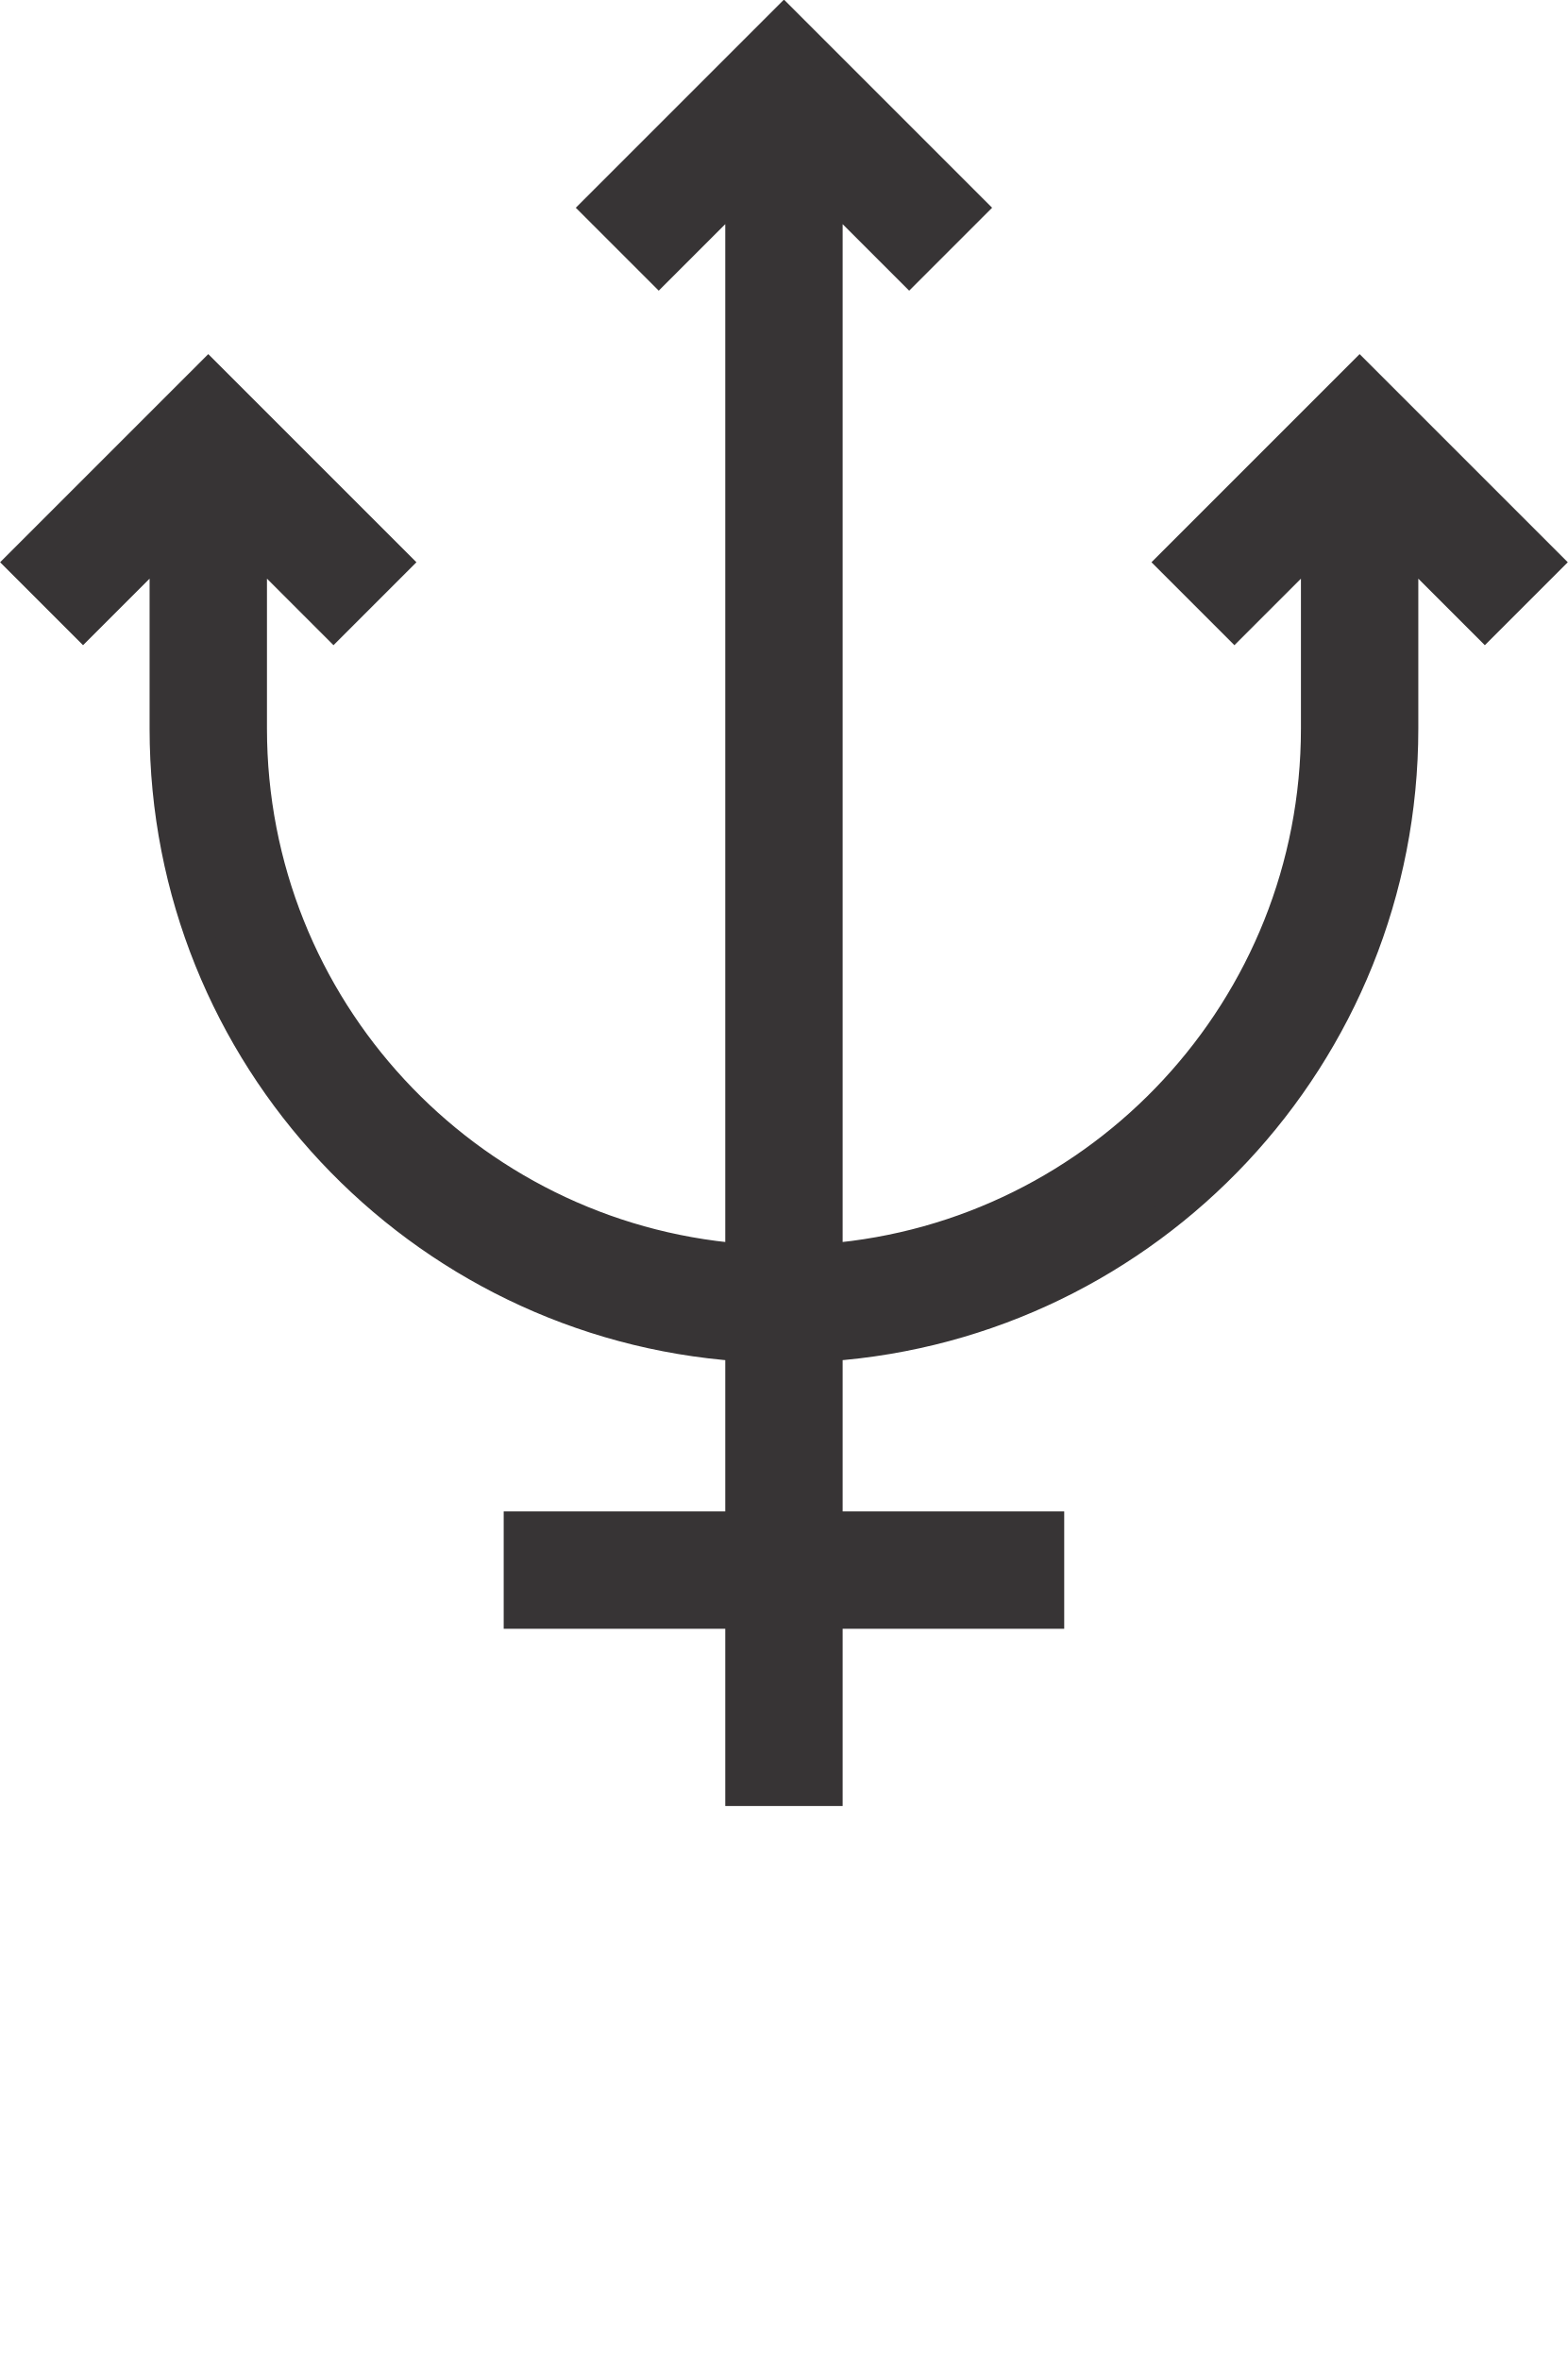
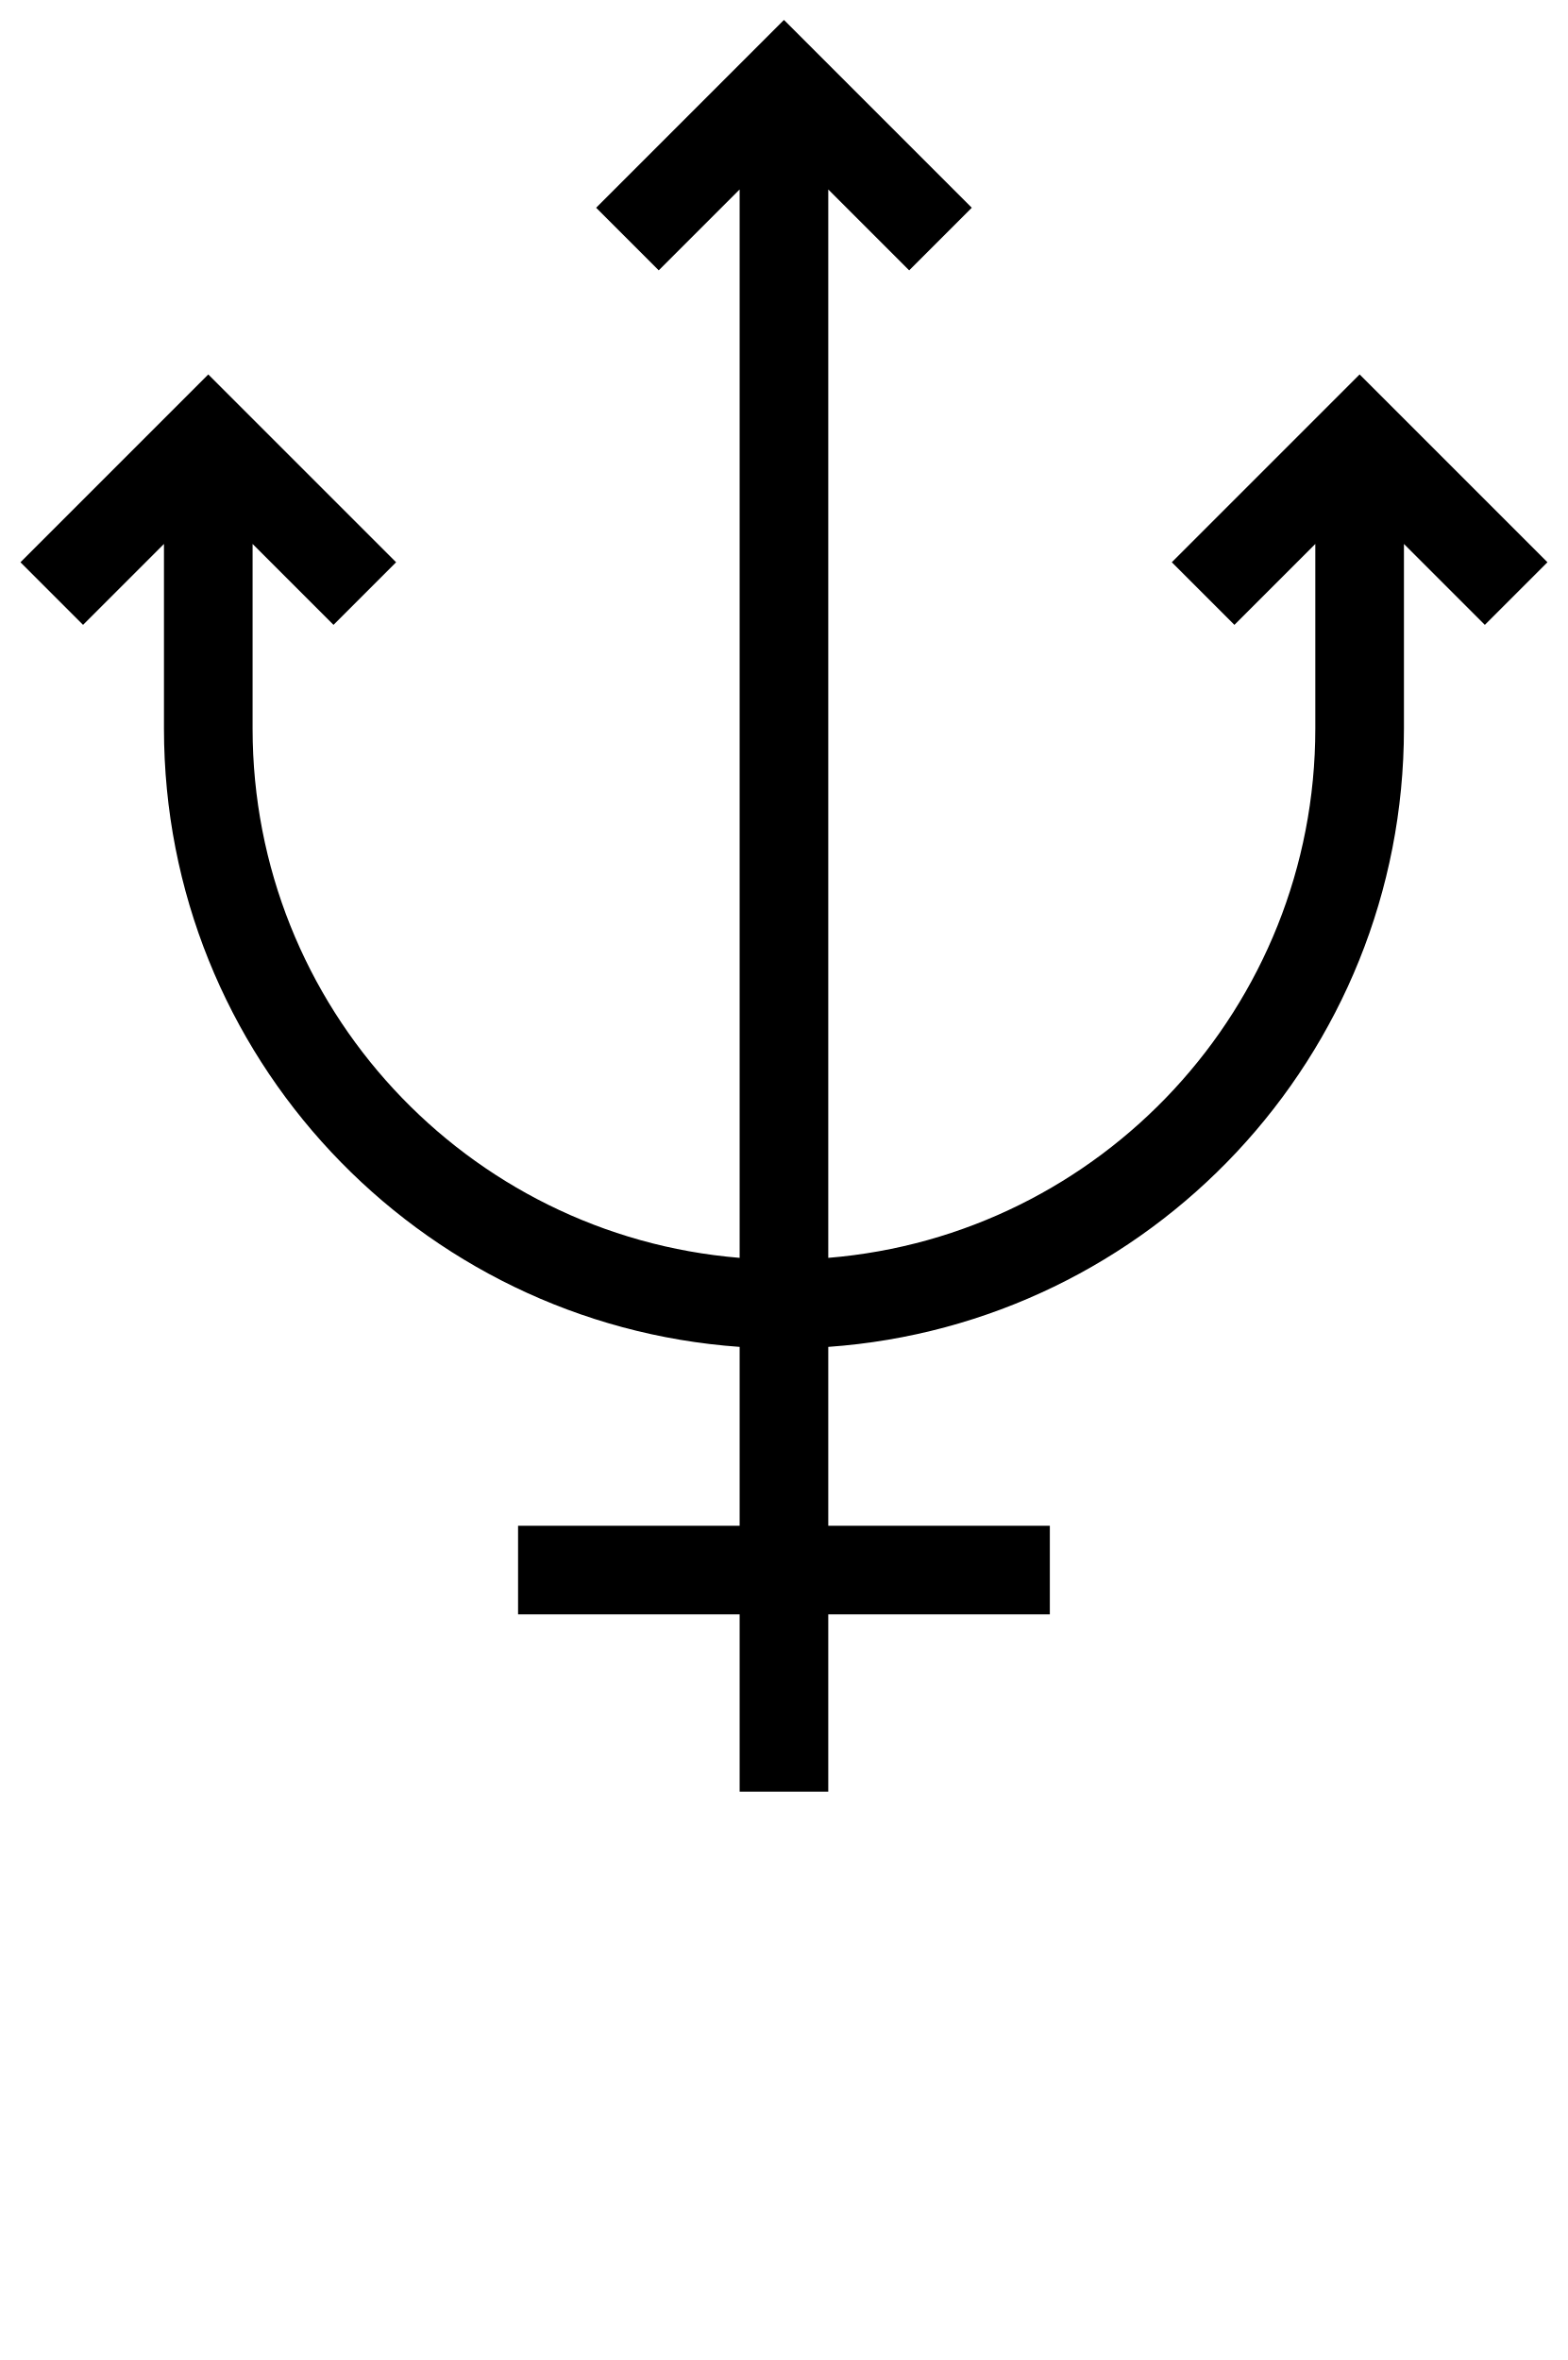
<svg xmlns="http://www.w3.org/2000/svg" xml:space="preserve" width="38.477mm" height="57.916mm" version="1.1" style="shape-rendering:geometricPrecision; text-rendering:geometricPrecision; image-rendering:optimizeQuality; fill-rule:evenodd; clip-rule:evenodd" viewBox="0 0 3856 5805">
  <defs>
    <style type="text/css">
   
-     .str0 {stroke:#373435;stroke-width:70.718}
-     .fil0 {fill:#373435;fill-rule:nonzero}
+     .str0 {stroke:#00000 ;stroke-width:70.718}
+     .fil0 {fill:#000000;fill-rule:nonzero}
   
  </style>
  </defs>
  <g id="fertige_x0020_Planeten">
    <path class="fil0 str0" d="M3344 921l-154 154 -308 308 154 154 199 -199 0 454c0,685 -527,1247 -1198,1302l0 -2628 199 199 154 -154 -462 -462 -154 154 -308 308 154 154 199 -199 0 2628c-671,-55 -1198,-617 -1198,-1302l0 -454 199 199 154 -154 -462 -462 -22 22 -440 440 154 154 199 -199 0 454c0,806 625,1465 1416,1521l0 440 -545 0 0 218 545 0 0 436 218 0 0 -436 545 0 0 -218 -545 0 0 -440c791,-56 1416,-715 1416,-1521l0 -454 199 199 154 -154 -462 -462z" />
  </g>
</svg>
